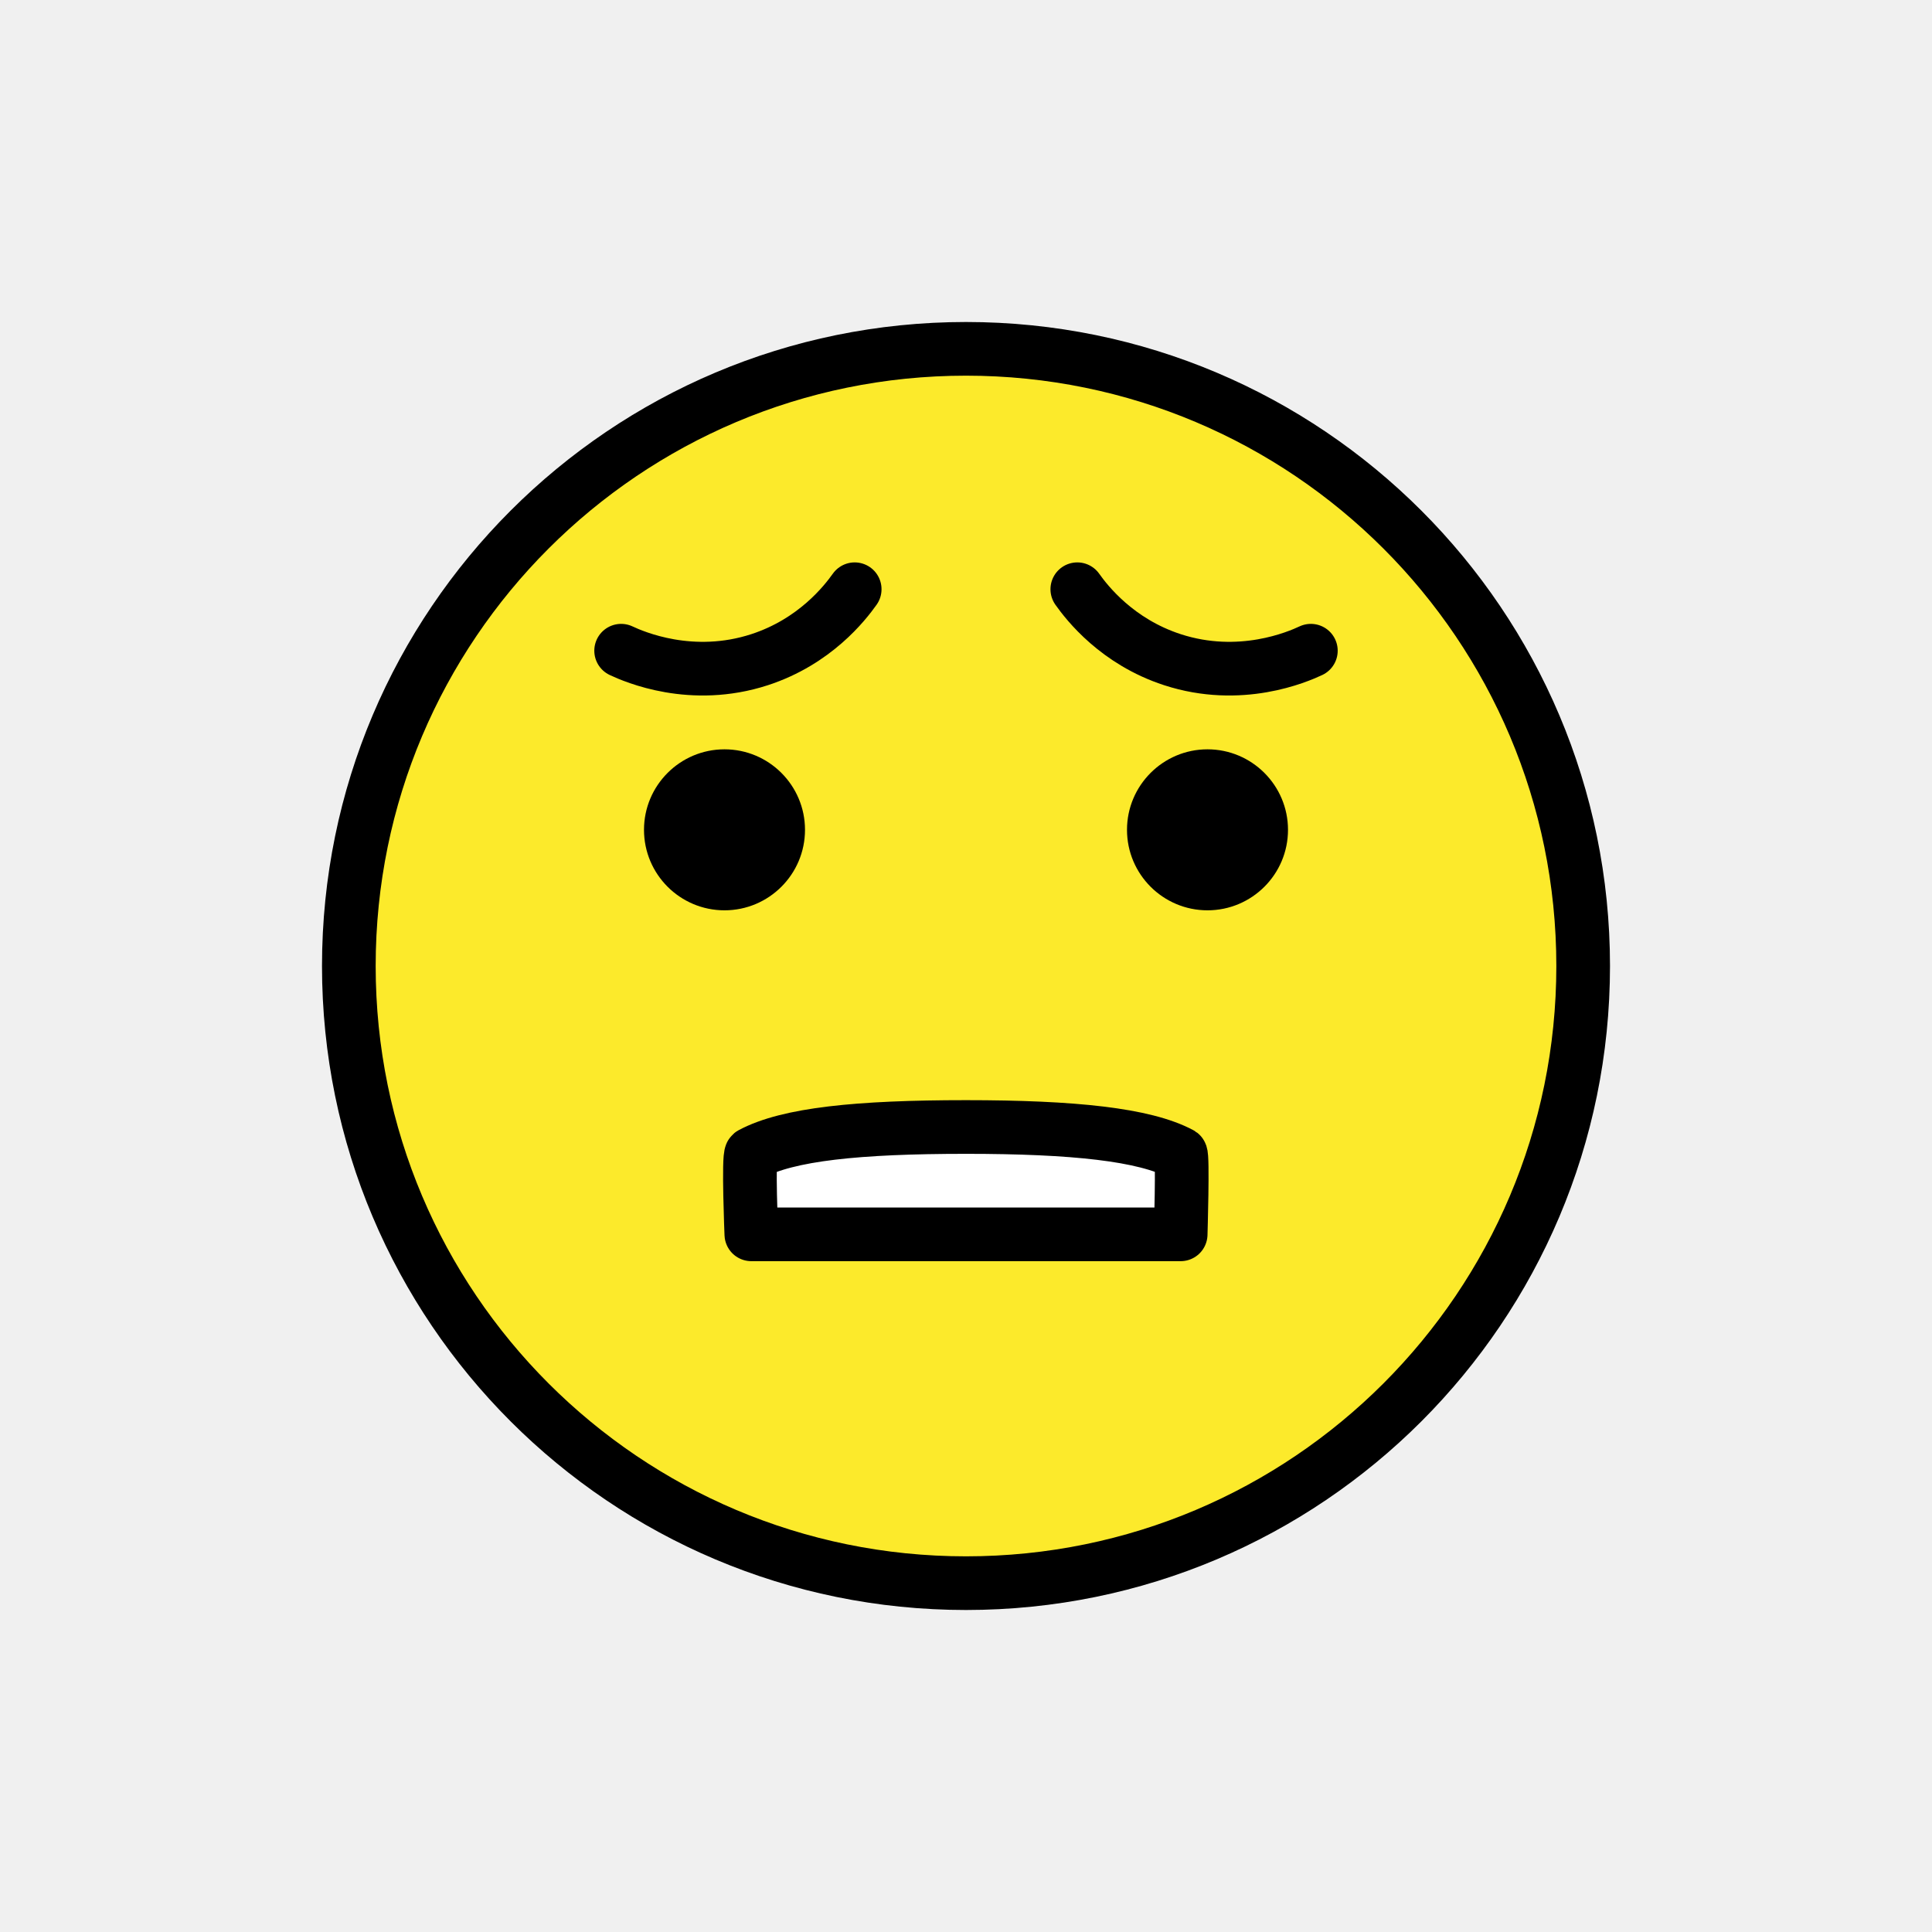
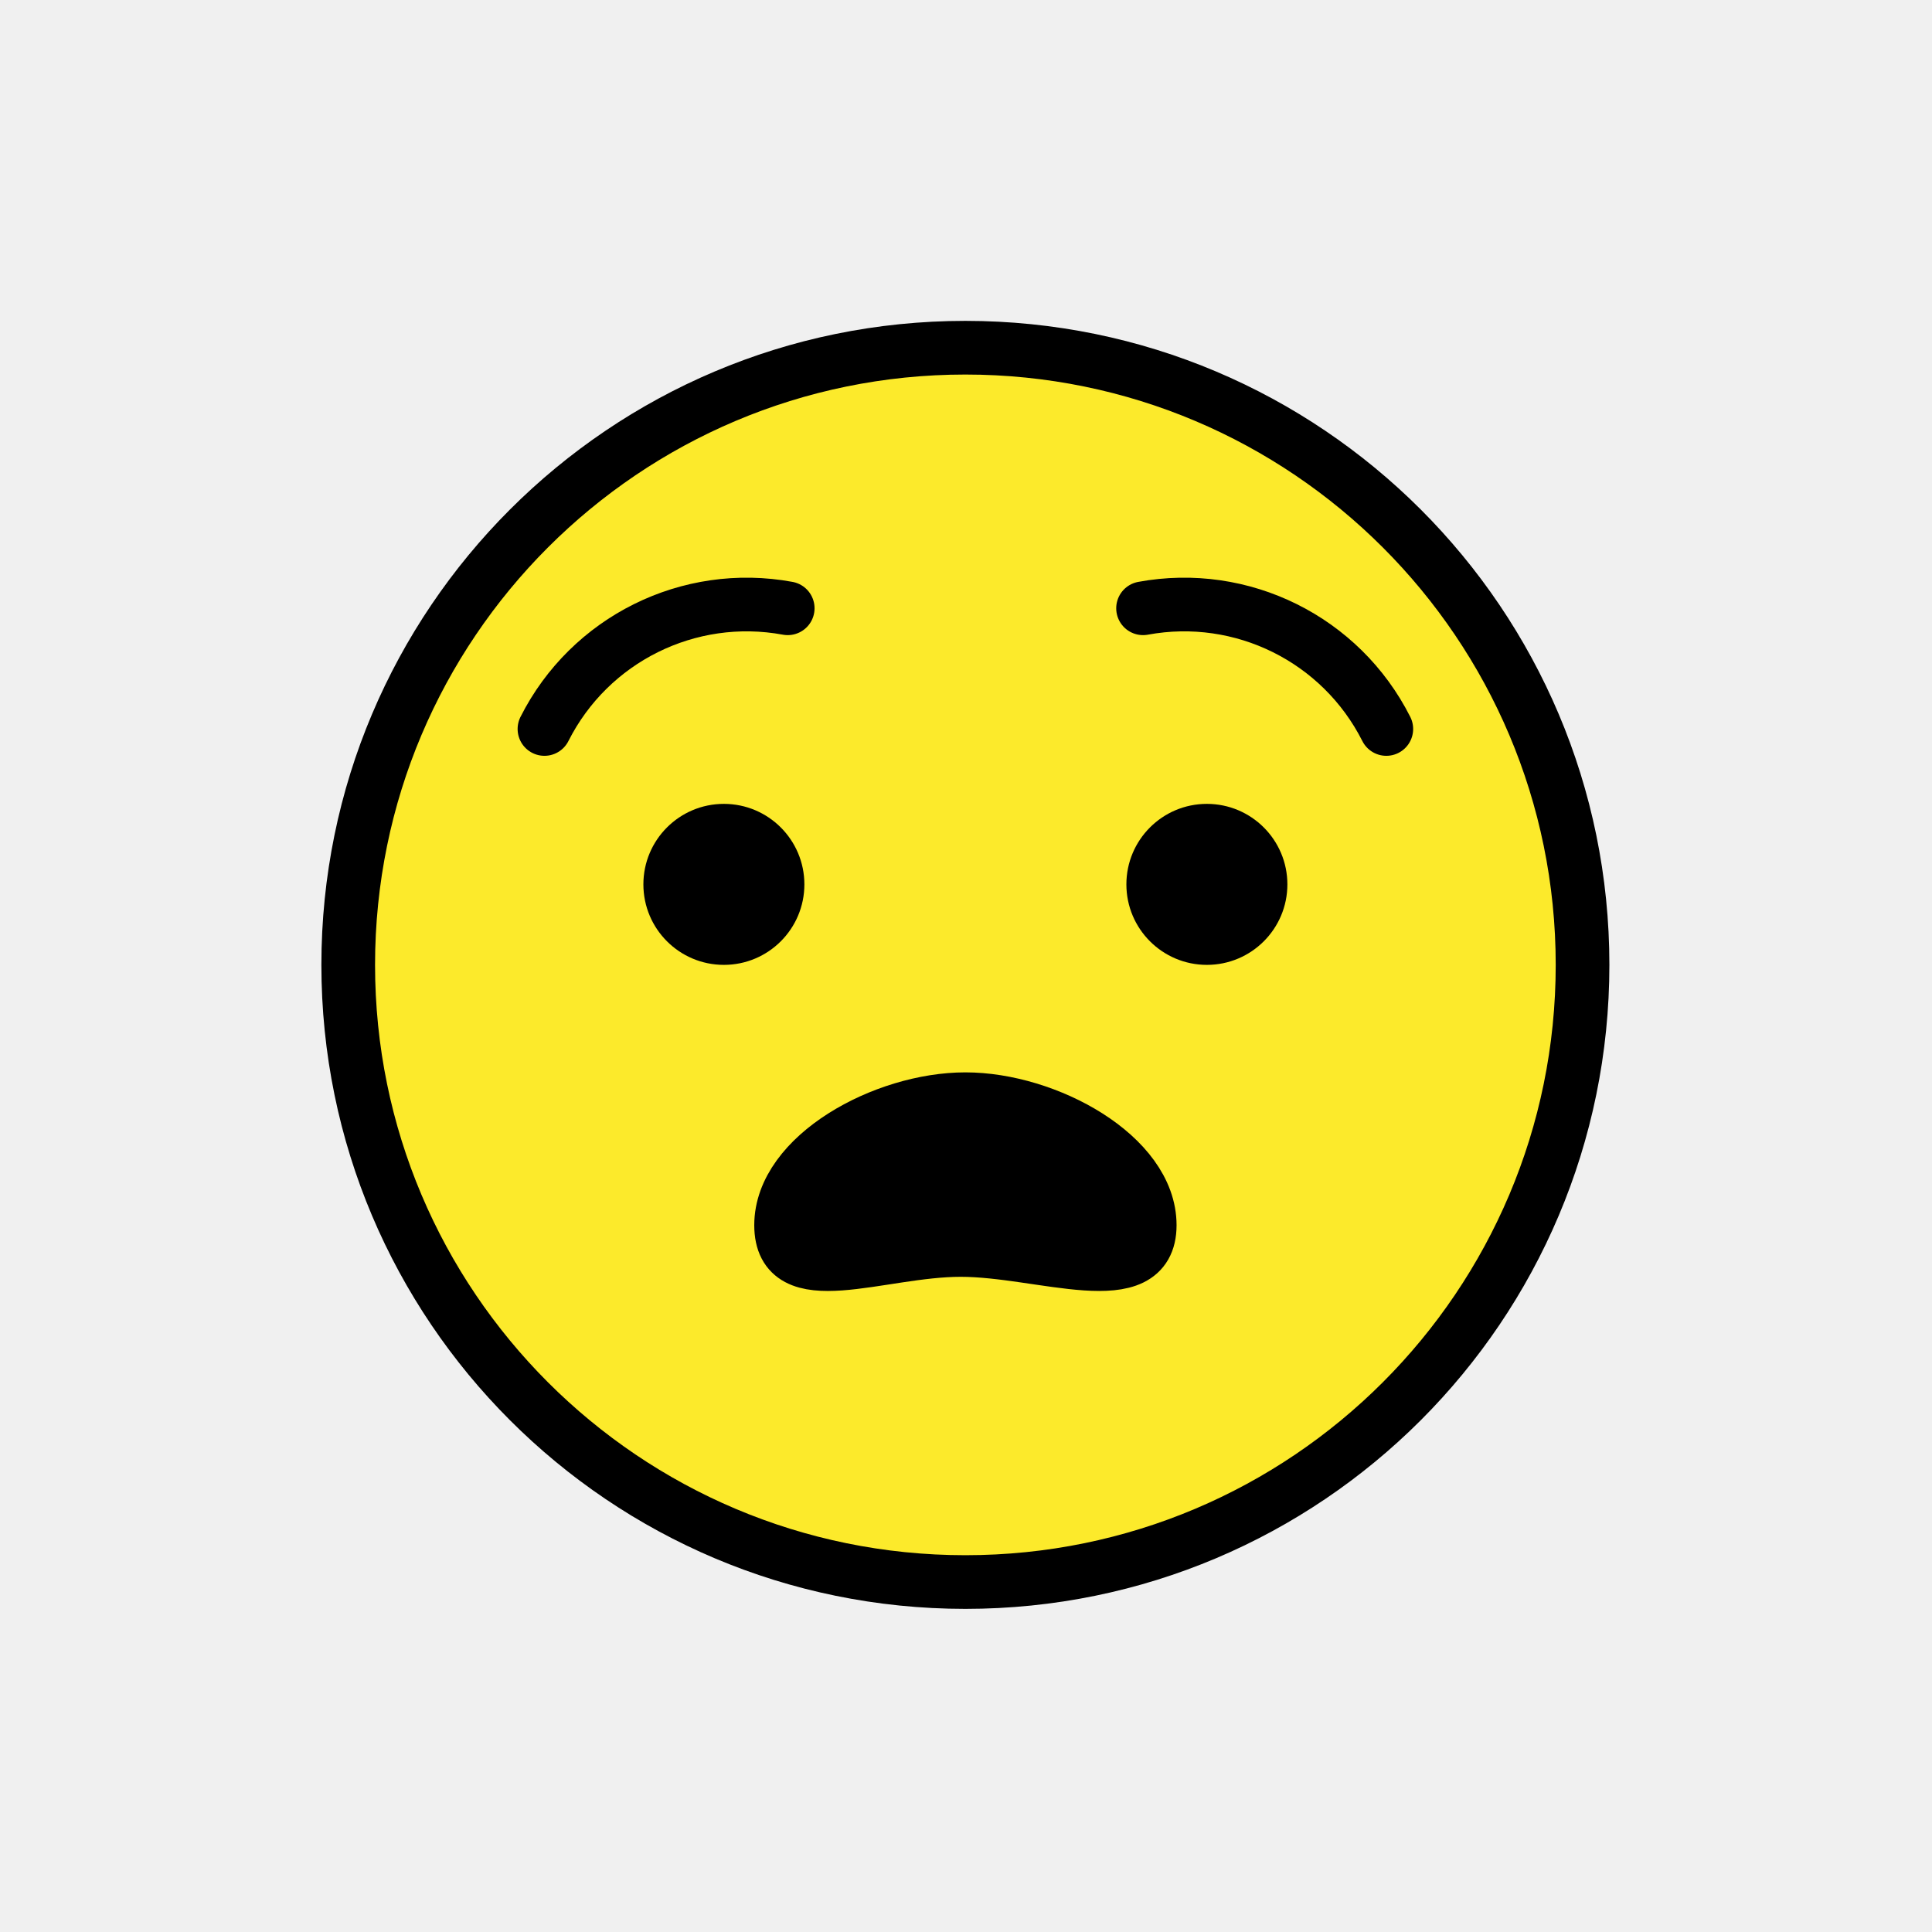
- <svg xmlns="http://www.w3.org/2000/svg" id="emoji" viewBox="0 0 72 72">
+ <svg xmlns="http://www.w3.org/2000/svg" id="emoji" viewBox="0 0 72 72" version="1.1">
+   <g id="line-supplement">
+     <path d="m42.847 45.658c0-2.592-3.834-4.694-6.869-4.694s-6.869 2.101-6.869 4.694 3.659 0.925 6.694 0.925 7.044 1.667 7.044-0.925z" />
+   </g>
  <g id="color">
-     <path fill="#FCEA2B" d="M36,13c-12.682,0-23,10.318-23,23c0,12.682,10.318,23,23,23c12.682,0,23-10.318,23-23 C59,23.318,48.682,13,36,13z" />
-     <path fill="#FFFFFF" d="M28,46c0,0-0.119-2.904,0-3c1.369-0.731,3.965-1,8-1c4,0,6.652,0.28,8,1c0.088,0.057,0,3,0,3H28z" />
+     <path fill="#fcea2b" d="m35.977 12.958a23 23 0 1 0 23 23 23.026 23.026 0 0 0-23-23z" />
+     <path d="m42.847 45.658c0-2.592-3.834-4.694-6.869-4.694s-6.869 2.101-6.869 4.694 3.659 0.925 6.694 0.925 7.044 1.667 7.044-0.925z" />
  </g>
-   <g id="hair" />
-   <g id="skin" />
-   <g id="skin-shadow" />
  <g id="line">
-     <circle cx="36" cy="36" r="23" fill="none" stroke="#000000" stroke-miterlimit="10" stroke-width="2" />
-     <path d="M30,30.925c0,1.657-1.345,3-3,3c-1.655,0-3-1.343-3-3c0-1.655,1.345-3,3-3C28.655,27.925,30,29.27,30,30.925" />
-     <path d="M48,30.925c0,1.657-1.345,3-3,3s-3-1.343-3-3c0-1.655,1.345-3,3-3S48,29.27,48,30.925" />
-     <path fill="none" stroke="#000000" stroke-linecap="round" stroke-linejoin="round" stroke-miterlimit="10" stroke-width="2" d="M28,46c0,0-0.119-2.904,0-3c1.369-0.731,3.965-1,8-1c4,0,6.652,0.28,8,1c0.088,0.057,0,3,0,3H28z" />
-     <path fill="none" stroke="#000000" stroke-linecap="round" stroke-linejoin="round" stroke-miterlimit="10" stroke-width="2" d="M23.148,24.25c0.487,0.228,2.628,1.161,5.164,0.333c2.058-0.672,3.177-2.112,3.54-2.624" />
-     <path fill="none" stroke="#000000" stroke-linecap="round" stroke-linejoin="round" stroke-miterlimit="10" stroke-width="2" d="M48.852,24.25c-0.487,0.228-2.628,1.161-5.164,0.333c-2.058-0.672-3.177-2.112-3.54-2.624" />
+     <path fill="none" stroke="#000" stroke-linecap="round" stroke-linejoin="round" stroke-width="2" d="m29.356 22.669a8.44 8.44 0 0 0-9.066 4.498" />
+     <path fill="none" stroke="#000" stroke-linecap="round" stroke-linejoin="round" stroke-width="2" d="m51.664 27.167a8.44 8.44 0 0 0-9.066-4.498" />
+     <circle cx="35.977" cy="35.958" r="23" fill="none" stroke="#000" stroke-miterlimit="10" stroke-width="2" />
+     <path fill="none" stroke="#000" stroke-miterlimit="10" stroke-width="2" d="m42.847 45.658c0-2.592-3.834-4.694-6.869-4.694s-6.869 2.101-6.869 4.694 3.659 0.925 6.694 0.925 7.044 1.667 7.044-0.925z" />
+     <path d="m29.977 32.958a3 3 0 1 1-3-3 3.001 3.001 0 0 1 3 3" />
+     <path d="m47.977 32.958a3 3 0 1 1-3-3 3.001 3.001 0 0 1 3 3" />
  </g>
</svg>
